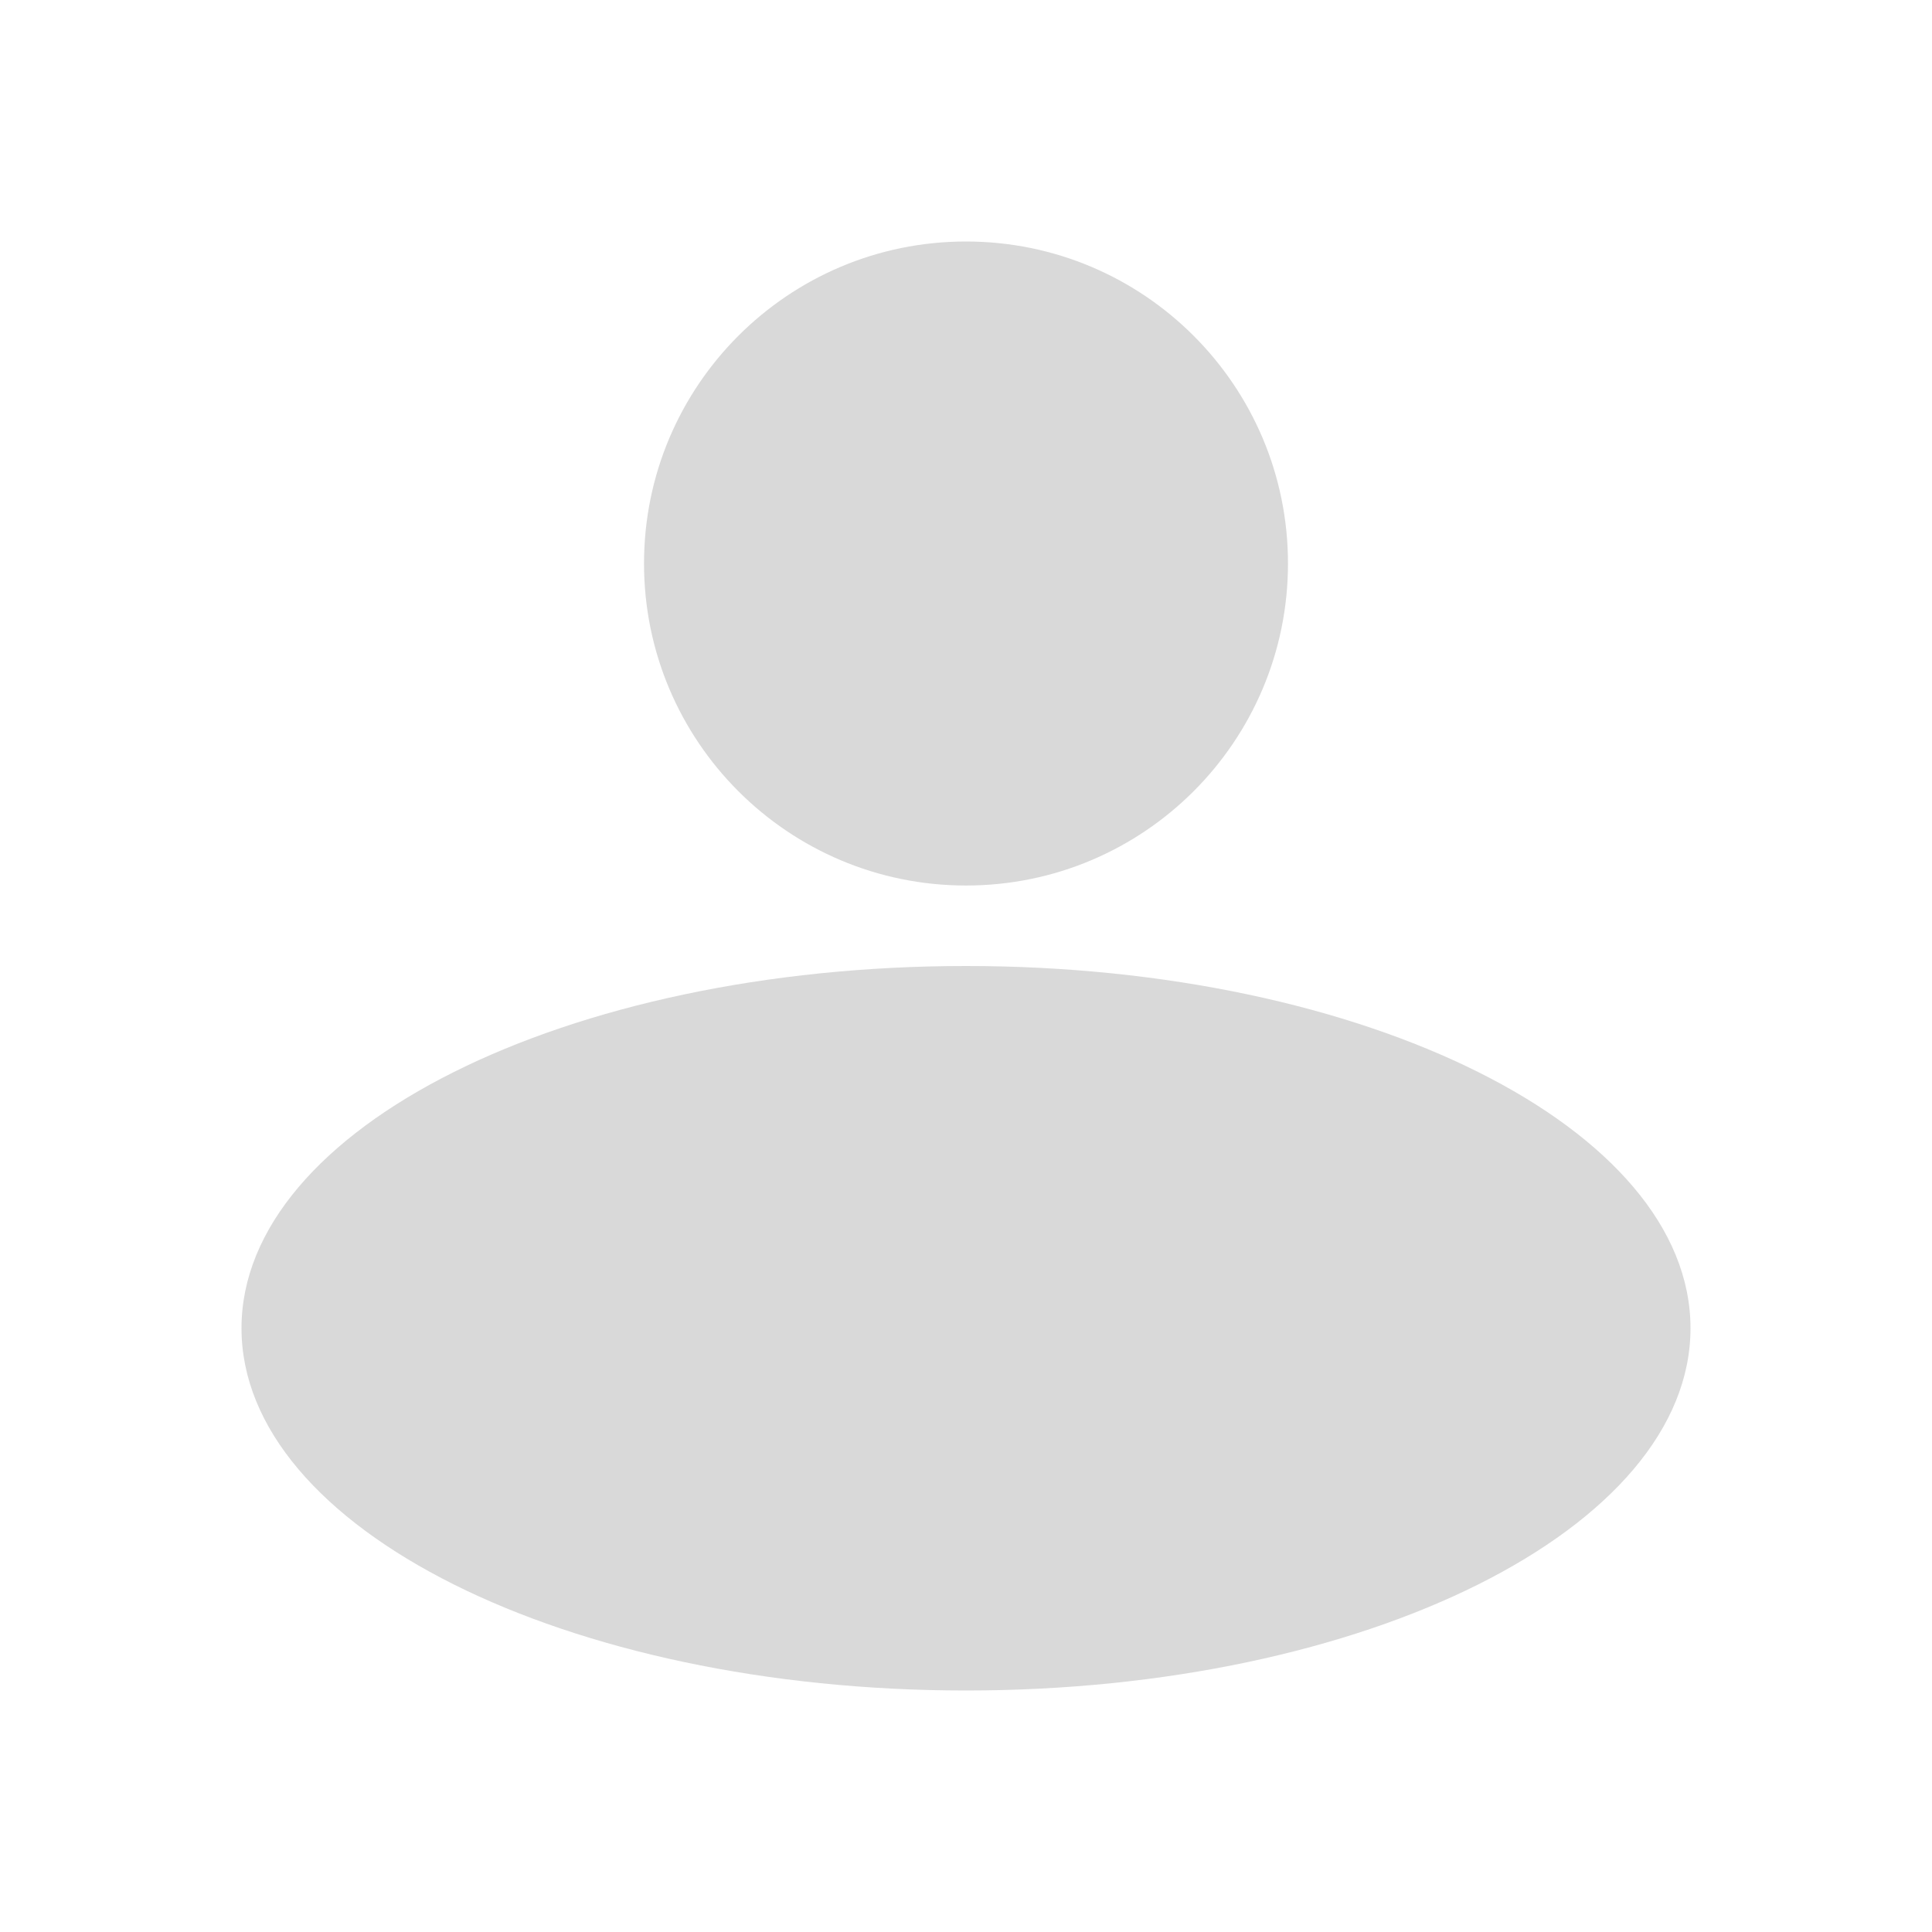
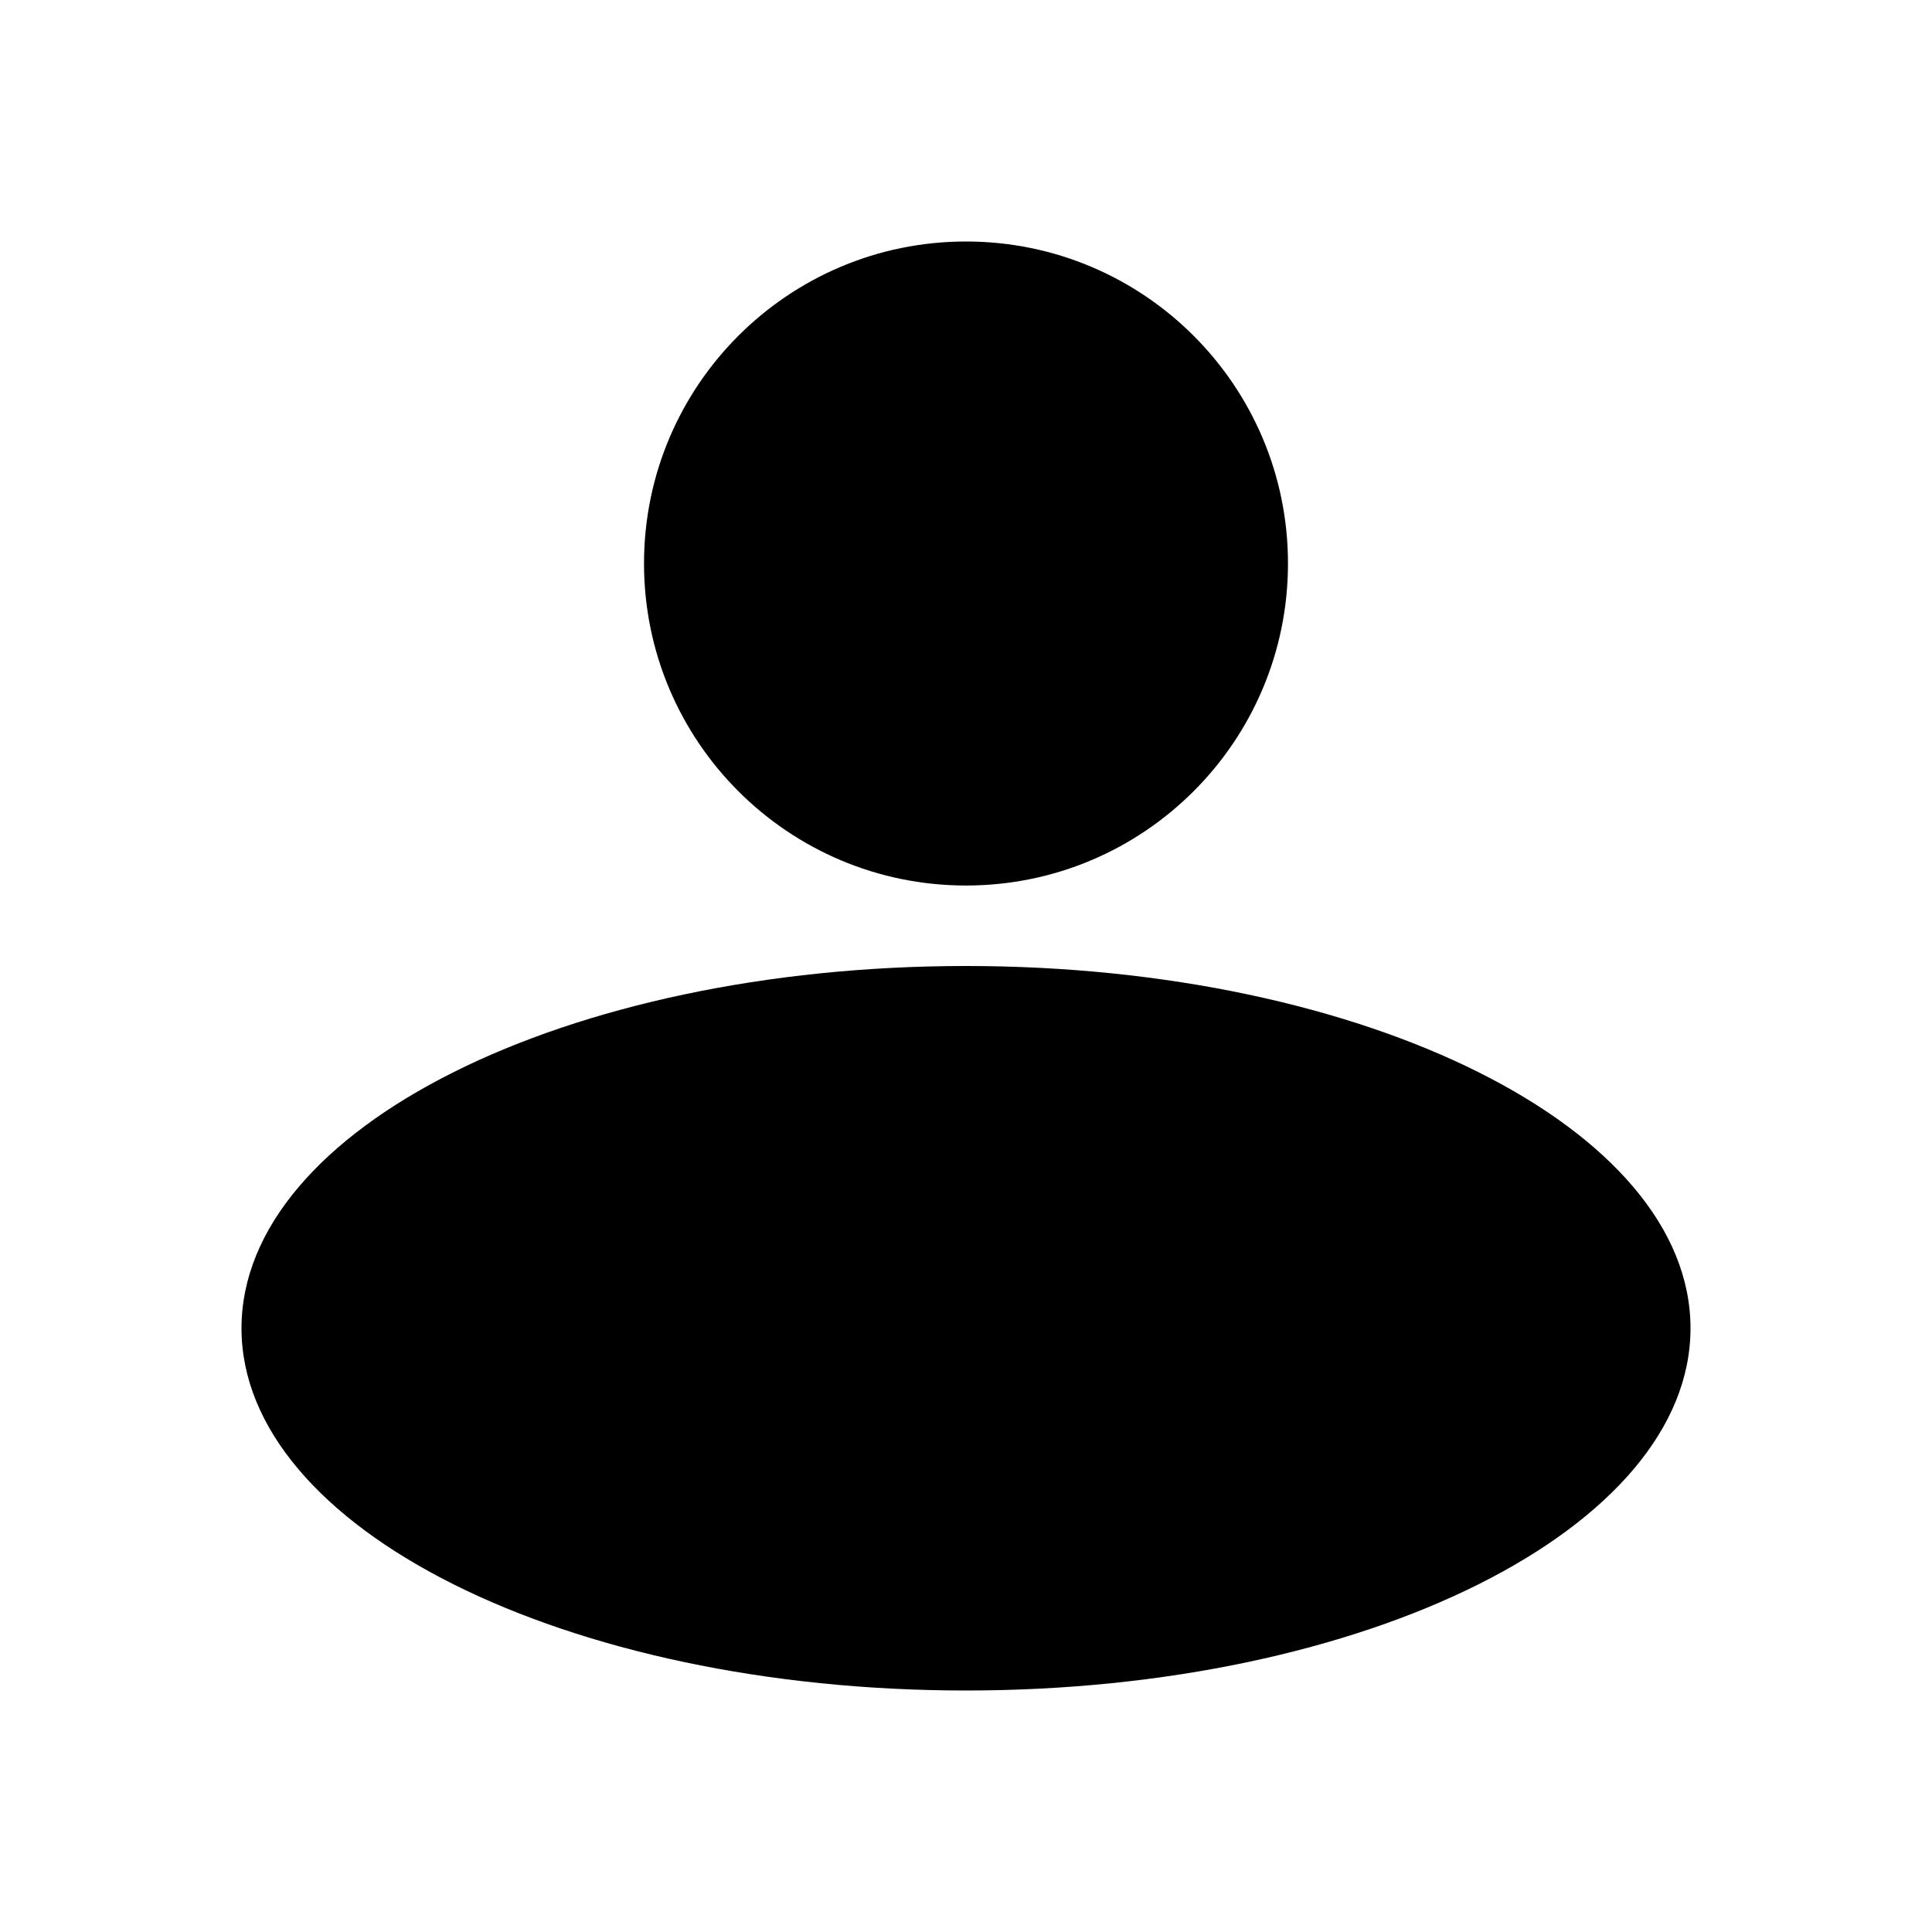
<svg xmlns="http://www.w3.org/2000/svg" width="32" height="32" viewBox="0 0 32 32" fill="none">
  <mask id="mask0_33_2115" style="mask-type:alpha" maskUnits="userSpaceOnUse" x="0" y="0" width="32" height="32">
-     <rect width="32" height="32" fill="#D9D9D9" />
+     <rect width="32" height="32" fill="currentColor" />
  </mask>
  <g mask="url(#mask0_33_2115)">
-     <path fill-rule="evenodd" clip-rule="evenodd" d="M16 14.667C18.945 14.667 21.333 12.279 21.333 9.333C21.333 6.388 18.945 4 16 4C13.055 4 10.667 6.388 10.667 9.333C10.667 12.279 13.055 14.667 16 14.667ZM16 28C22.627 28 28 25.314 28 22C28 18.686 22.627 16 16 16C9.373 16 4 18.686 4 22C4 25.314 9.373 28 16 28Z" fill="#D9D9D9" />
+     <path fill-rule="evenodd" clip-rule="evenodd" d="M16 14.667C18.945 14.667 21.333 12.279 21.333 9.333C21.333 6.388 18.945 4 16 4C13.055 4 10.667 6.388 10.667 9.333C10.667 12.279 13.055 14.667 16 14.667ZM16 28C22.627 28 28 25.314 28 22C28 18.686 22.627 16 16 16C9.373 16 4 18.686 4 22C4 25.314 9.373 28 16 28Z" fill="currentColor" />
  </g>
</svg>
